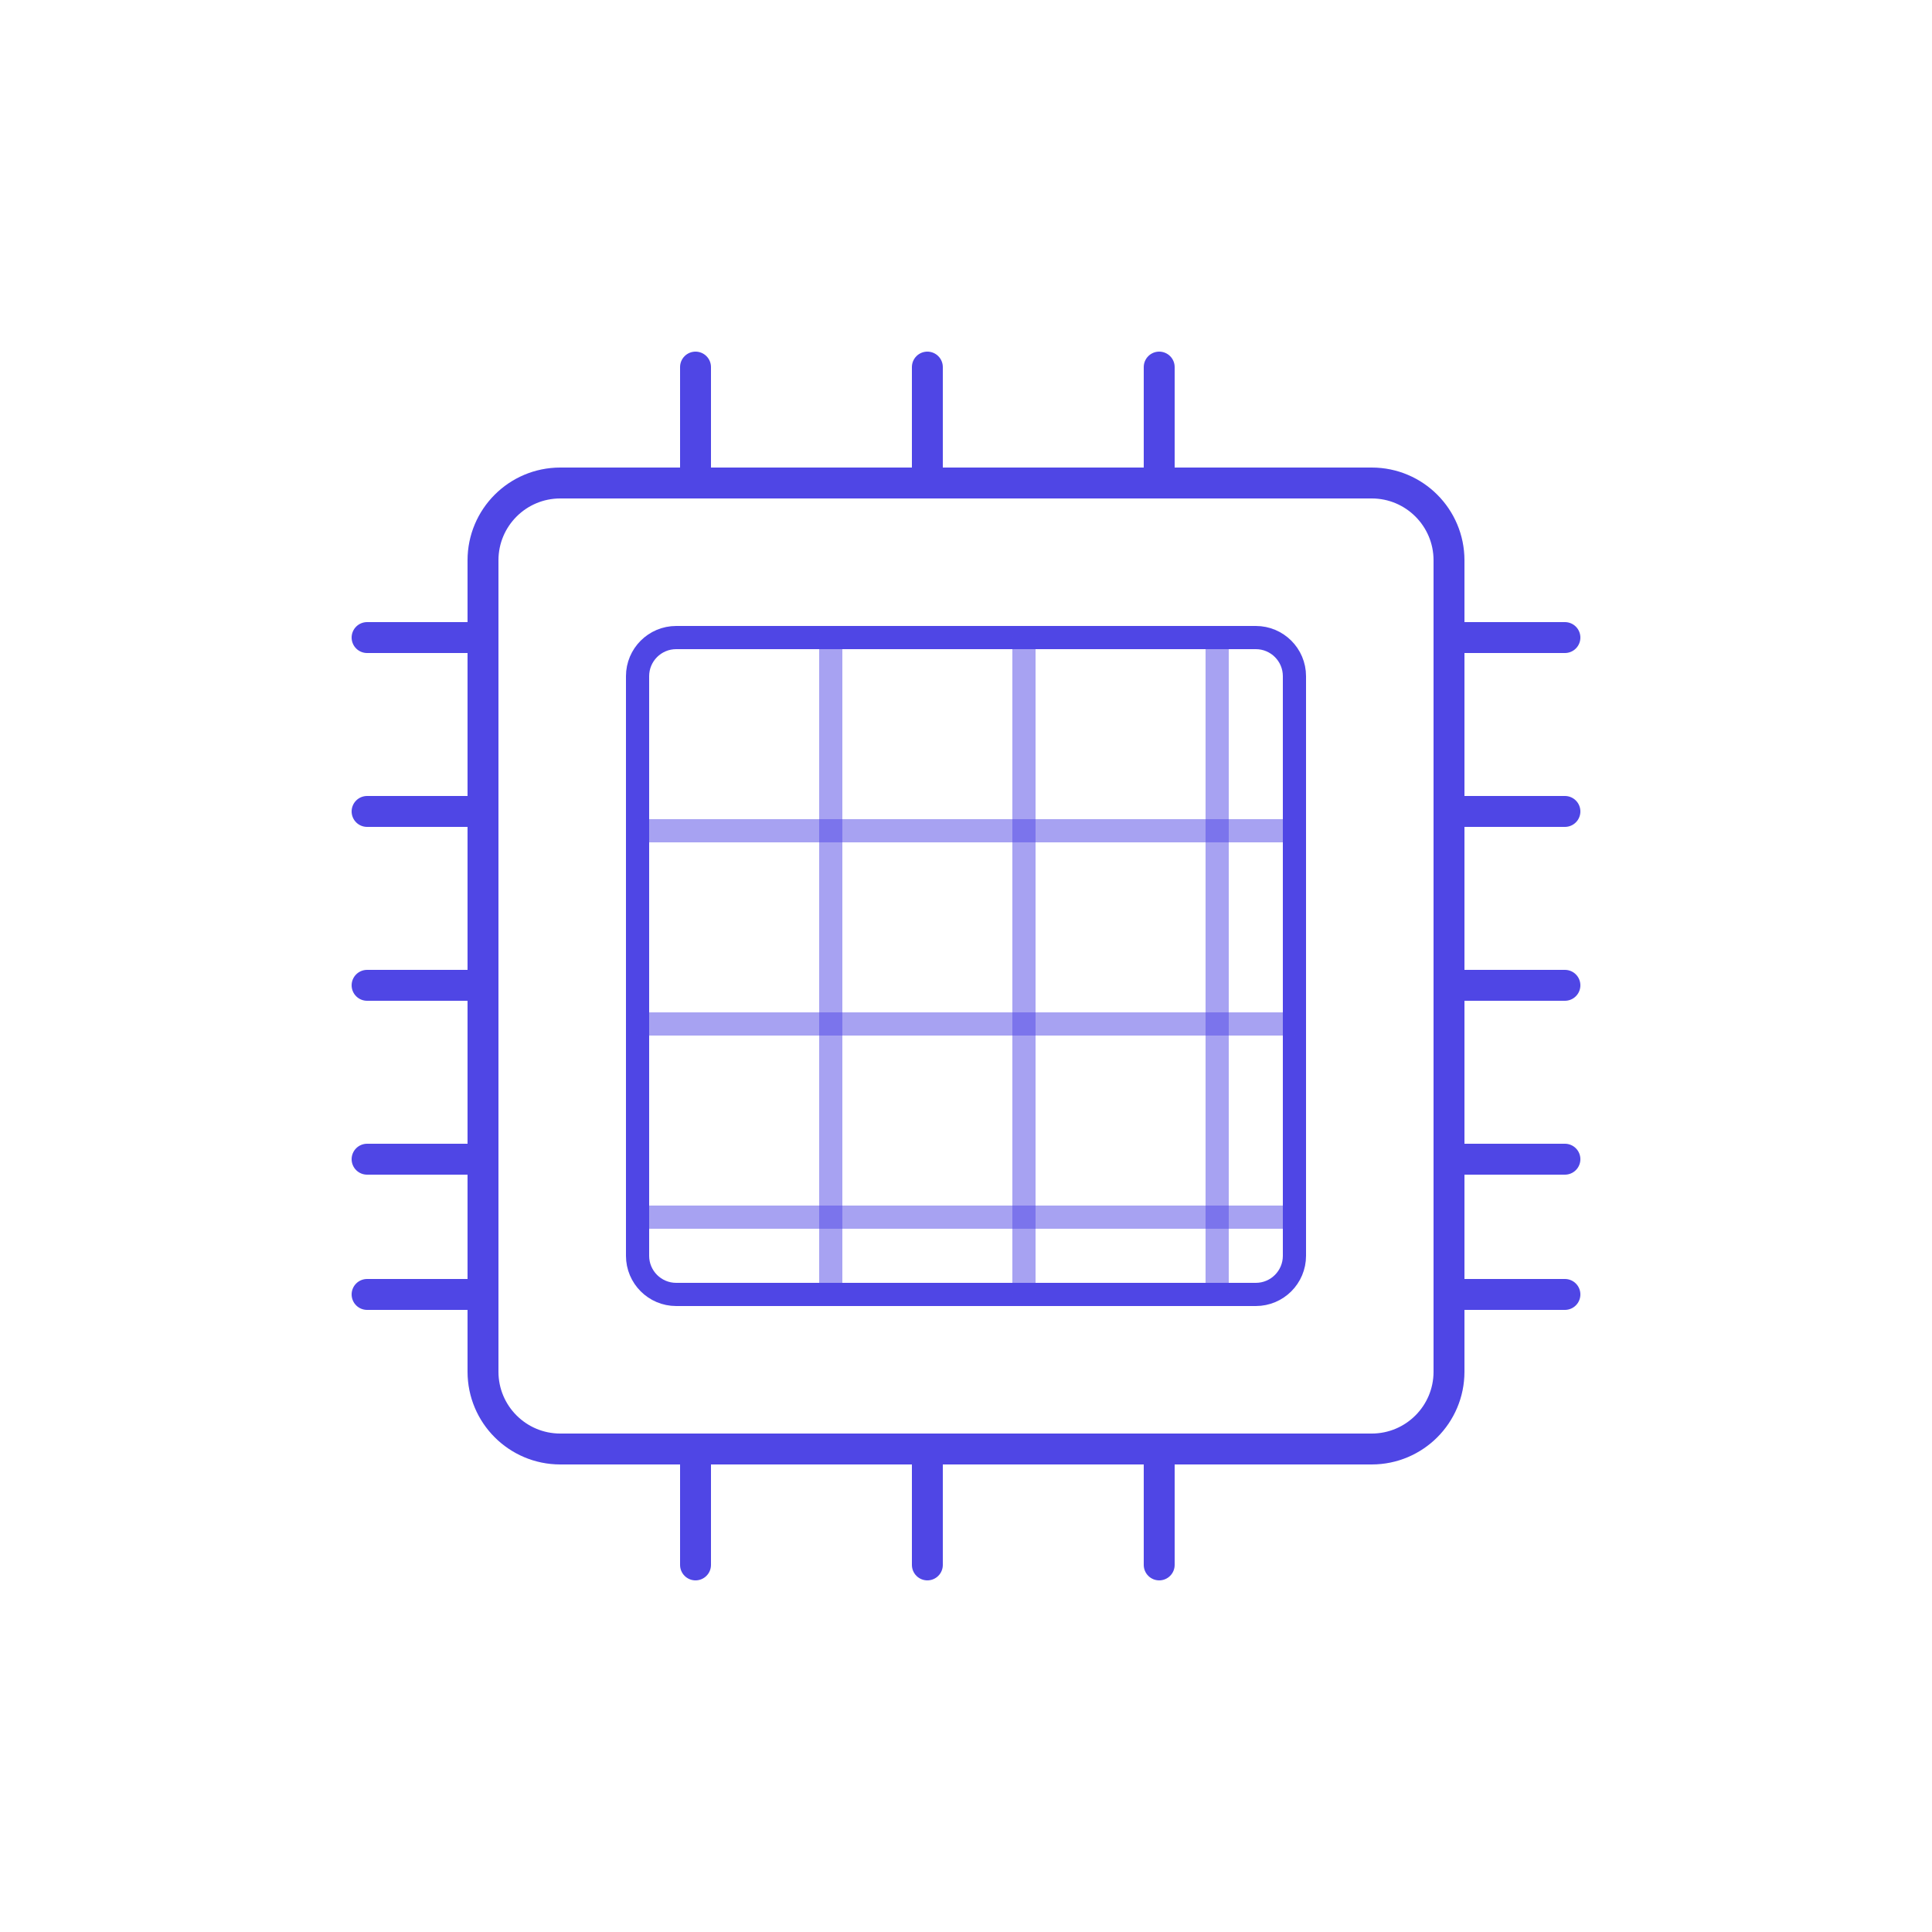
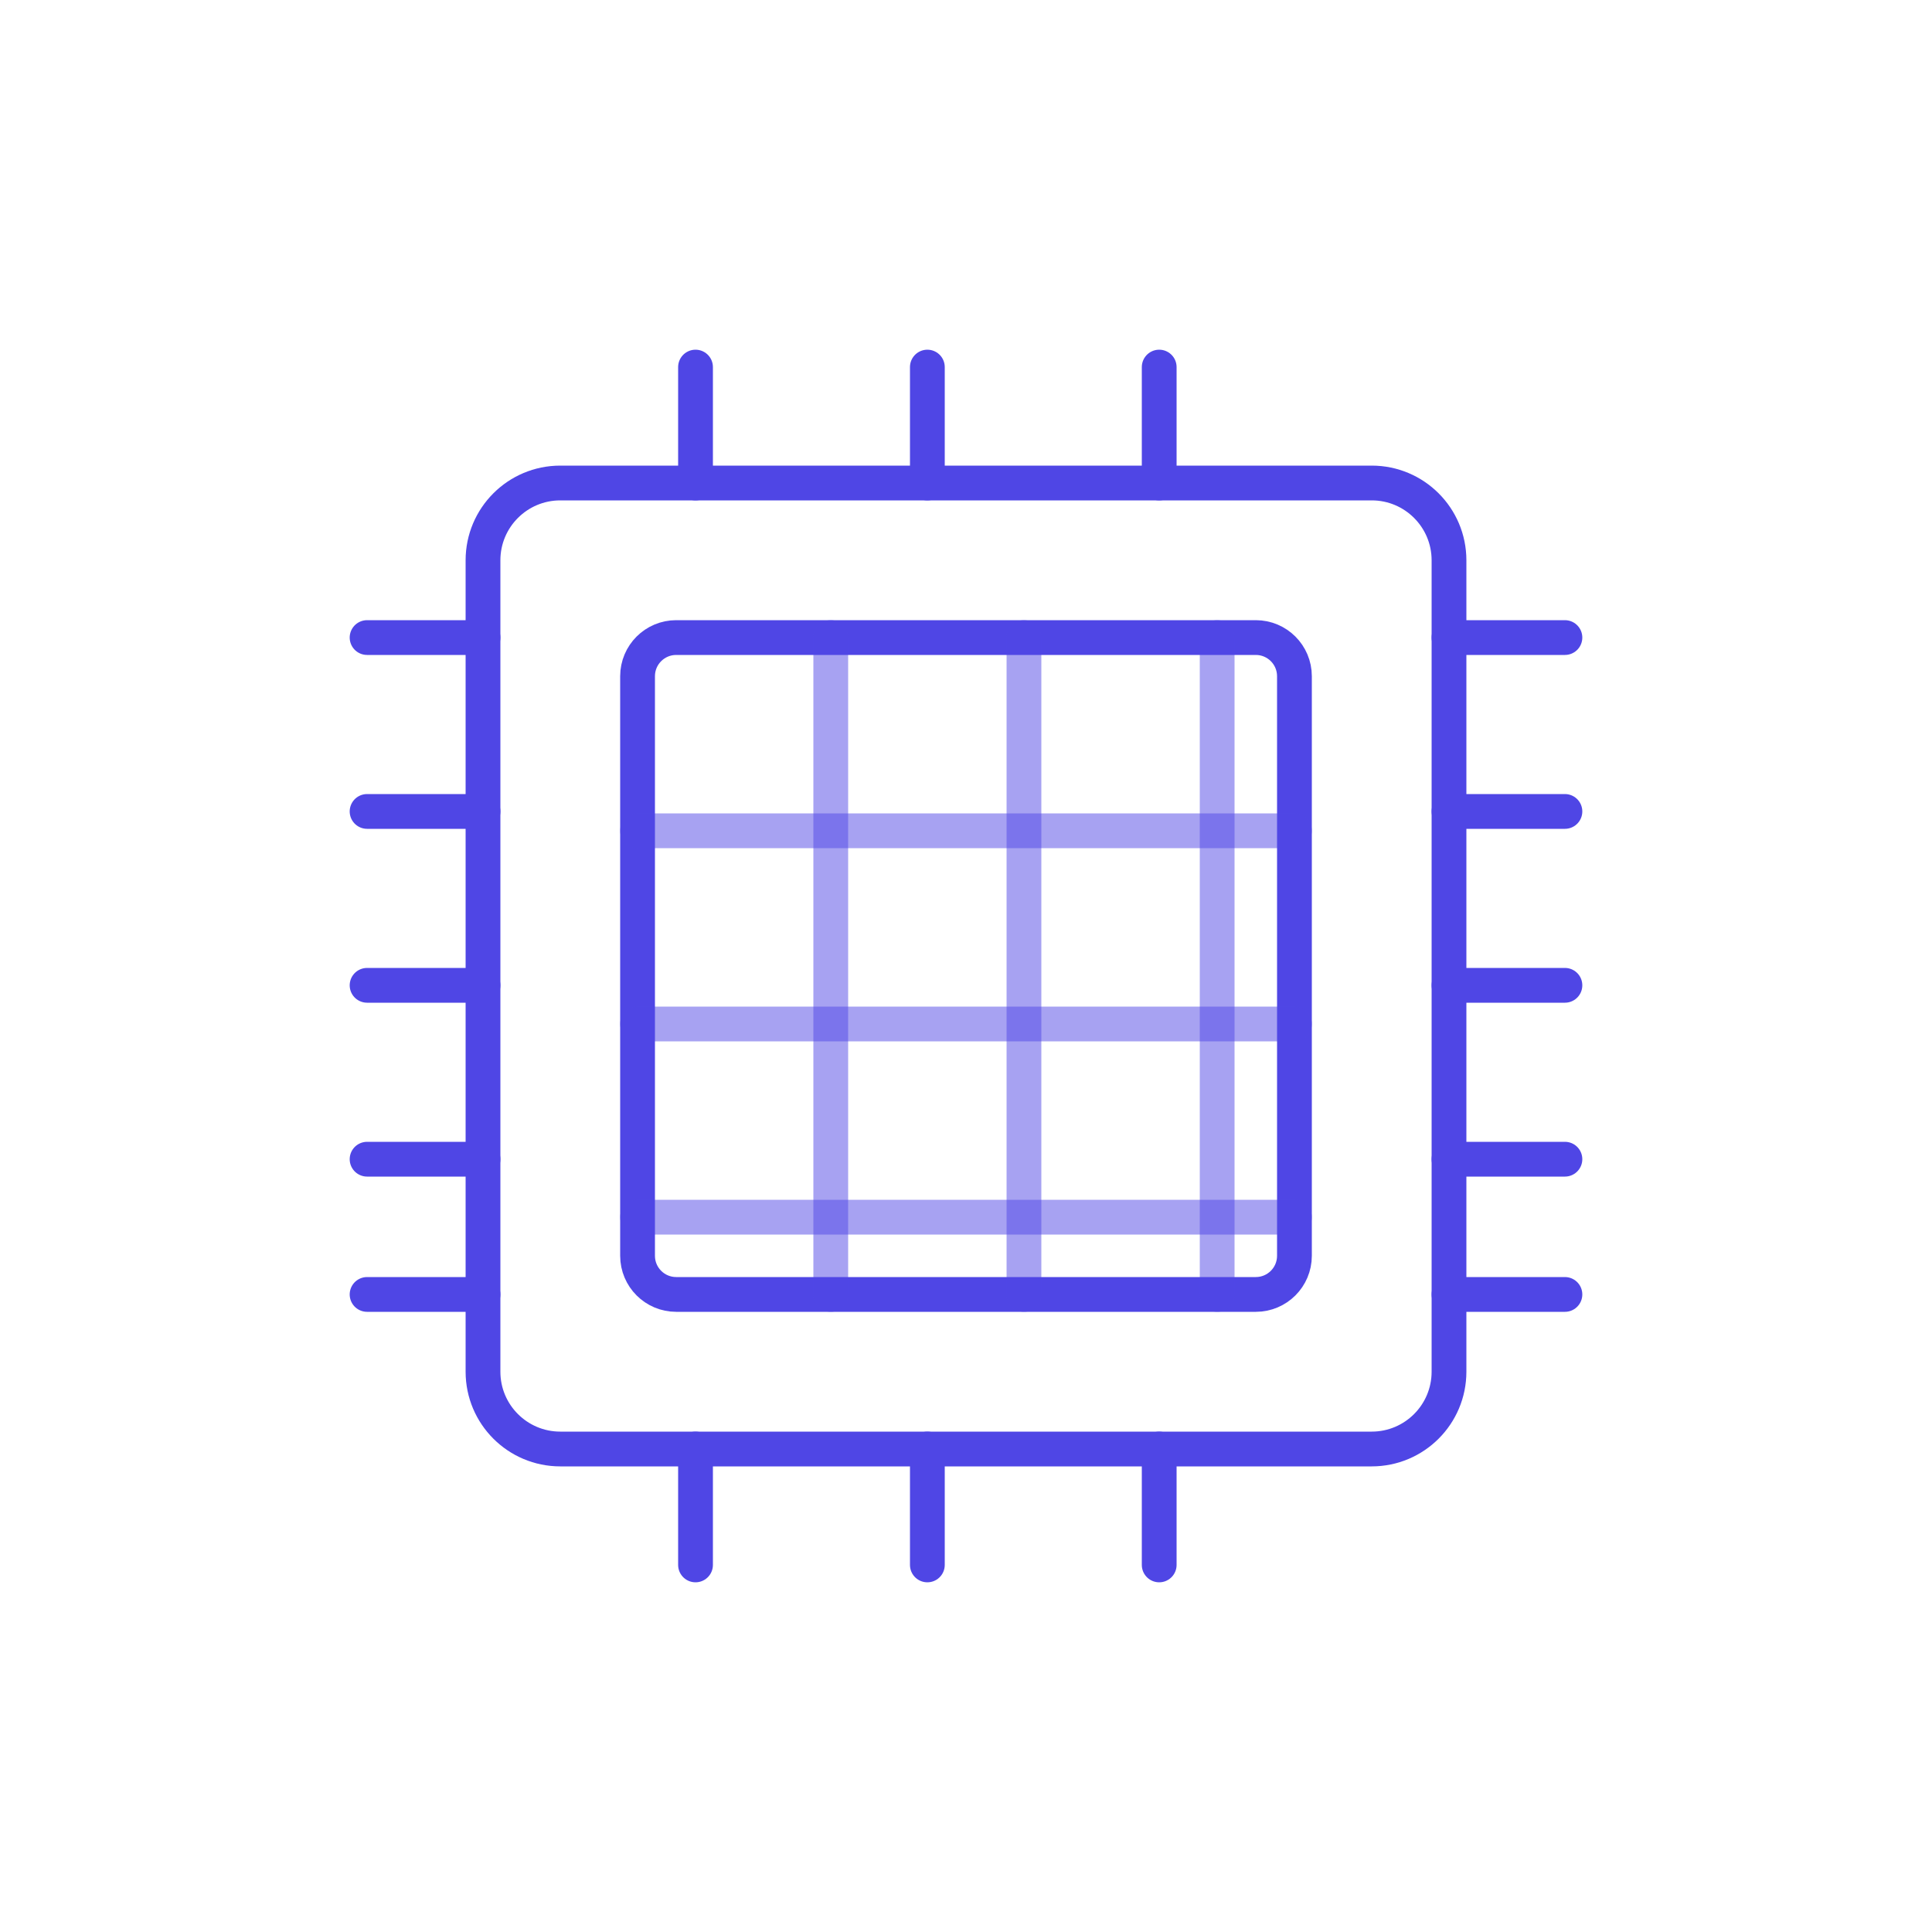
- <svg xmlns="http://www.w3.org/2000/svg" width="100" height="100" viewBox="260 160 100 100">
+ <svg xmlns="http://www.w3.org/2000/svg" width="100" height="100" viewBox="0 0 100 100">
  <defs>
    
  </defs>
-   <rect x="260" y="160" width="100" height="100" rx="12" style="fill:none;stroke:none;color:rgb(255, 255, 255);stroke-width:1px;stroke-linecap:butt;stroke-linejoin:miter;opacity:1;font-family:&quot;Anthropic Sans&quot;, -apple-system, BlinkMacSystemFont, &quot;Segoe UI&quot;, sans-serif;font-size:16px;font-weight:400;text-anchor:start;dominant-baseline:auto" />
-   <rect x="285" y="185" width="50" height="50" rx="4" style="fill:none;stroke:rgb(79, 70, 229);color:rgb(255, 255, 255);stroke-width:1.6px;stroke-linecap:round;stroke-linejoin:round;opacity:1;font-family:&quot;Anthropic Sans&quot;, -apple-system, BlinkMacSystemFont, &quot;Segoe UI&quot;, sans-serif;font-size:16px;font-weight:400;text-anchor:start;dominant-baseline:auto" />
-   <rect x="293" y="193" width="34" height="34" rx="2" style="fill:none;stroke:rgb(79, 70, 229);color:rgb(255, 255, 255);stroke-width:1.2px;stroke-linecap:round;stroke-linejoin:round;opacity:1;font-family:&quot;Anthropic Sans&quot;, -apple-system, BlinkMacSystemFont, &quot;Segoe UI&quot;, sans-serif;font-size:16px;font-weight:400;text-anchor:start;dominant-baseline:auto" />
-   <line x1="303" y1="193" x2="303" y2="227" opacity="0.5" style="fill:none;stroke:rgb(79, 70, 229);color:rgb(255, 255, 255);stroke-width:1.2px;stroke-linecap:round;stroke-linejoin:round;opacity:0.5;font-family:&quot;Anthropic Sans&quot;, -apple-system, BlinkMacSystemFont, &quot;Segoe UI&quot;, sans-serif;font-size:16px;font-weight:400;text-anchor:start;dominant-baseline:auto" />
-   <line x1="313" y1="193" x2="313" y2="227" opacity="0.5" style="fill:none;stroke:rgb(79, 70, 229);color:rgb(255, 255, 255);stroke-width:1.2px;stroke-linecap:round;stroke-linejoin:round;opacity:0.5;font-family:&quot;Anthropic Sans&quot;, -apple-system, BlinkMacSystemFont, &quot;Segoe UI&quot;, sans-serif;font-size:16px;font-weight:400;text-anchor:start;dominant-baseline:auto" />
-   <line x1="323" y1="193" x2="323" y2="227" opacity="0.5" style="fill:none;stroke:rgb(79, 70, 229);color:rgb(255, 255, 255);stroke-width:1.2px;stroke-linecap:round;stroke-linejoin:round;opacity:0.5;font-family:&quot;Anthropic Sans&quot;, -apple-system, BlinkMacSystemFont, &quot;Segoe UI&quot;, sans-serif;font-size:16px;font-weight:400;text-anchor:start;dominant-baseline:auto" />
-   <line x1="293" y1="203" x2="327" y2="203" opacity="0.5" style="fill:none;stroke:rgb(79, 70, 229);color:rgb(255, 255, 255);stroke-width:1.2px;stroke-linecap:round;stroke-linejoin:round;opacity:0.5;font-family:&quot;Anthropic Sans&quot;, -apple-system, BlinkMacSystemFont, &quot;Segoe UI&quot;, sans-serif;font-size:16px;font-weight:400;text-anchor:start;dominant-baseline:auto" />
-   <line x1="293" y1="213" x2="327" y2="213" opacity="0.5" style="fill:none;stroke:rgb(79, 70, 229);color:rgb(255, 255, 255);stroke-width:1.2px;stroke-linecap:round;stroke-linejoin:round;opacity:0.5;font-family:&quot;Anthropic Sans&quot;, -apple-system, BlinkMacSystemFont, &quot;Segoe UI&quot;, sans-serif;font-size:16px;font-weight:400;text-anchor:start;dominant-baseline:auto" />
-   <line x1="293" y1="223" x2="327" y2="223" opacity="0.5" style="fill:none;stroke:rgb(79, 70, 229);color:rgb(255, 255, 255);stroke-width:1.2px;stroke-linecap:round;stroke-linejoin:round;opacity:0.5;font-family:&quot;Anthropic Sans&quot;, -apple-system, BlinkMacSystemFont, &quot;Segoe UI&quot;, sans-serif;font-size:16px;font-weight:400;text-anchor:start;dominant-baseline:auto" />
-   <line x1="285" y1="193" x2="279" y2="193" style="fill:none;stroke:rgb(79, 70, 229);color:rgb(255, 255, 255);stroke-width:1.6px;stroke-linecap:round;stroke-linejoin:round;opacity:1;font-family:&quot;Anthropic Sans&quot;, -apple-system, BlinkMacSystemFont, &quot;Segoe UI&quot;, sans-serif;font-size:16px;font-weight:400;text-anchor:start;dominant-baseline:auto" />
-   <line x1="285" y1="202" x2="279" y2="202" style="fill:none;stroke:rgb(79, 70, 229);color:rgb(255, 255, 255);stroke-width:1.6px;stroke-linecap:round;stroke-linejoin:round;opacity:1;font-family:&quot;Anthropic Sans&quot;, -apple-system, BlinkMacSystemFont, &quot;Segoe UI&quot;, sans-serif;font-size:16px;font-weight:400;text-anchor:start;dominant-baseline:auto" />
-   <line x1="285" y1="211" x2="279" y2="211" style="fill:none;stroke:rgb(79, 70, 229);color:rgb(255, 255, 255);stroke-width:1.6px;stroke-linecap:round;stroke-linejoin:round;opacity:1;font-family:&quot;Anthropic Sans&quot;, -apple-system, BlinkMacSystemFont, &quot;Segoe UI&quot;, sans-serif;font-size:16px;font-weight:400;text-anchor:start;dominant-baseline:auto" />
-   <line x1="285" y1="220" x2="279" y2="220" style="fill:none;stroke:rgb(79, 70, 229);color:rgb(255, 255, 255);stroke-width:1.6px;stroke-linecap:round;stroke-linejoin:round;opacity:1;font-family:&quot;Anthropic Sans&quot;, -apple-system, BlinkMacSystemFont, &quot;Segoe UI&quot;, sans-serif;font-size:16px;font-weight:400;text-anchor:start;dominant-baseline:auto" />
-   <line x1="285" y1="227" x2="279" y2="227" style="fill:none;stroke:rgb(79, 70, 229);color:rgb(255, 255, 255);stroke-width:1.6px;stroke-linecap:round;stroke-linejoin:round;opacity:1;font-family:&quot;Anthropic Sans&quot;, -apple-system, BlinkMacSystemFont, &quot;Segoe UI&quot;, sans-serif;font-size:16px;font-weight:400;text-anchor:start;dominant-baseline:auto" />
-   <line x1="335" y1="193" x2="341" y2="193" style="fill:none;stroke:rgb(79, 70, 229);color:rgb(255, 255, 255);stroke-width:1.6px;stroke-linecap:round;stroke-linejoin:round;opacity:1;font-family:&quot;Anthropic Sans&quot;, -apple-system, BlinkMacSystemFont, &quot;Segoe UI&quot;, sans-serif;font-size:16px;font-weight:400;text-anchor:start;dominant-baseline:auto" />
-   <line x1="335" y1="202" x2="341" y2="202" style="fill:none;stroke:rgb(79, 70, 229);color:rgb(255, 255, 255);stroke-width:1.6px;stroke-linecap:round;stroke-linejoin:round;opacity:1;font-family:&quot;Anthropic Sans&quot;, -apple-system, BlinkMacSystemFont, &quot;Segoe UI&quot;, sans-serif;font-size:16px;font-weight:400;text-anchor:start;dominant-baseline:auto" />
-   <line x1="335" y1="211" x2="341" y2="211" style="fill:none;stroke:rgb(79, 70, 229);color:rgb(255, 255, 255);stroke-width:1.6px;stroke-linecap:round;stroke-linejoin:round;opacity:1;font-family:&quot;Anthropic Sans&quot;, -apple-system, BlinkMacSystemFont, &quot;Segoe UI&quot;, sans-serif;font-size:16px;font-weight:400;text-anchor:start;dominant-baseline:auto" />
-   <line x1="335" y1="220" x2="341" y2="220" style="fill:none;stroke:rgb(79, 70, 229);color:rgb(255, 255, 255);stroke-width:1.6px;stroke-linecap:round;stroke-linejoin:round;opacity:1;font-family:&quot;Anthropic Sans&quot;, -apple-system, BlinkMacSystemFont, &quot;Segoe UI&quot;, sans-serif;font-size:16px;font-weight:400;text-anchor:start;dominant-baseline:auto" />
-   <line x1="335" y1="227" x2="341" y2="227" style="fill:none;stroke:rgb(79, 70, 229);color:rgb(255, 255, 255);stroke-width:1.6px;stroke-linecap:round;stroke-linejoin:round;opacity:1;font-family:&quot;Anthropic Sans&quot;, -apple-system, BlinkMacSystemFont, &quot;Segoe UI&quot;, sans-serif;font-size:16px;font-weight:400;text-anchor:start;dominant-baseline:auto" />
-   <line x1="296" y1="185" x2="296" y2="179" style="fill:none;stroke:rgb(79, 70, 229);color:rgb(255, 255, 255);stroke-width:1.6px;stroke-linecap:round;stroke-linejoin:round;opacity:1;font-family:&quot;Anthropic Sans&quot;, -apple-system, BlinkMacSystemFont, &quot;Segoe UI&quot;, sans-serif;font-size:16px;font-weight:400;text-anchor:start;dominant-baseline:auto" />
-   <line x1="308" y1="185" x2="308" y2="179" style="fill:none;stroke:rgb(79, 70, 229);color:rgb(255, 255, 255);stroke-width:1.6px;stroke-linecap:round;stroke-linejoin:round;opacity:1;font-family:&quot;Anthropic Sans&quot;, -apple-system, BlinkMacSystemFont, &quot;Segoe UI&quot;, sans-serif;font-size:16px;font-weight:400;text-anchor:start;dominant-baseline:auto" />
-   <line x1="320" y1="185" x2="320" y2="179" style="fill:none;stroke:rgb(79, 70, 229);color:rgb(255, 255, 255);stroke-width:1.6px;stroke-linecap:round;stroke-linejoin:round;opacity:1;font-family:&quot;Anthropic Sans&quot;, -apple-system, BlinkMacSystemFont, &quot;Segoe UI&quot;, sans-serif;font-size:16px;font-weight:400;text-anchor:start;dominant-baseline:auto" />
-   <line x1="296" y1="235" x2="296" y2="241" style="fill:none;stroke:rgb(79, 70, 229);color:rgb(255, 255, 255);stroke-width:1.6px;stroke-linecap:round;stroke-linejoin:round;opacity:1;font-family:&quot;Anthropic Sans&quot;, -apple-system, BlinkMacSystemFont, &quot;Segoe UI&quot;, sans-serif;font-size:16px;font-weight:400;text-anchor:start;dominant-baseline:auto" />
-   <line x1="308" y1="235" x2="308" y2="241" style="fill:none;stroke:rgb(79, 70, 229);color:rgb(255, 255, 255);stroke-width:1.6px;stroke-linecap:round;stroke-linejoin:round;opacity:1;font-family:&quot;Anthropic Sans&quot;, -apple-system, BlinkMacSystemFont, &quot;Segoe UI&quot;, sans-serif;font-size:16px;font-weight:400;text-anchor:start;dominant-baseline:auto" />
-   <line x1="320" y1="235" x2="320" y2="241" style="fill:none;stroke:rgb(79, 70, 229);color:rgb(255, 255, 255);stroke-width:1.6px;stroke-linecap:round;stroke-linejoin:round;opacity:1;font-family:&quot;Anthropic Sans&quot;, -apple-system, BlinkMacSystemFont, &quot;Segoe UI&quot;, sans-serif;font-size:16px;font-weight:400;text-anchor:start;dominant-baseline:auto" />
+   <rect x="25.0" y="25.0" width="50" height="50" rx="4" style="fill:none;stroke:rgb(79, 70, 229);stroke-width:1.8px;stroke-linecap:round;stroke-linejoin:round;" />
+   <rect x="33.0" y="33.0" width="34" height="34" rx="2" style="fill:none;stroke:rgb(79, 70, 229);stroke-width:1.8px;stroke-linecap:round;stroke-linejoin:round;" />
+   <line x1="43.0" y1="33.0" x2="43.0" y2="67.0" opacity="0.5" style="fill:none;stroke:rgb(79, 70, 229);stroke-width:1.8px;stroke-linecap:round;stroke-linejoin:round;" />
+   <line x1="53.0" y1="33.0" x2="53.0" y2="67.0" opacity="0.5" style="fill:none;stroke:rgb(79, 70, 229);stroke-width:1.8px;stroke-linecap:round;stroke-linejoin:round;" />
+   <line x1="63.0" y1="33.0" x2="63.0" y2="67.0" opacity="0.5" style="fill:none;stroke:rgb(79, 70, 229);stroke-width:1.8px;stroke-linecap:round;stroke-linejoin:round;" />
+   <line x1="33.0" y1="43.0" x2="67.0" y2="43.0" opacity="0.5" style="fill:none;stroke:rgb(79, 70, 229);stroke-width:1.8px;stroke-linecap:round;stroke-linejoin:round;" />
+   <line x1="33.0" y1="53.0" x2="67.0" y2="53.0" opacity="0.5" style="fill:none;stroke:rgb(79, 70, 229);stroke-width:1.8px;stroke-linecap:round;stroke-linejoin:round;" />
+   <line x1="33.0" y1="63.0" x2="67.0" y2="63.0" opacity="0.5" style="fill:none;stroke:rgb(79, 70, 229);stroke-width:1.8px;stroke-linecap:round;stroke-linejoin:round;" />
+   <line x1="25.0" y1="33.0" x2="19.0" y2="33.0" style="fill:none;stroke:rgb(79, 70, 229);stroke-width:1.8px;stroke-linecap:round;stroke-linejoin:round;" />
+   <line x1="25.0" y1="42.0" x2="19.0" y2="42.0" style="fill:none;stroke:rgb(79, 70, 229);stroke-width:1.8px;stroke-linecap:round;stroke-linejoin:round;" />
+   <line x1="25.0" y1="51.0" x2="19.0" y2="51.0" style="fill:none;stroke:rgb(79, 70, 229);stroke-width:1.8px;stroke-linecap:round;stroke-linejoin:round;" />
+   <line x1="25.0" y1="60.0" x2="19.0" y2="60.0" style="fill:none;stroke:rgb(79, 70, 229);stroke-width:1.8px;stroke-linecap:round;stroke-linejoin:round;" />
+   <line x1="25.0" y1="67.0" x2="19.0" y2="67.0" style="fill:none;stroke:rgb(79, 70, 229);stroke-width:1.8px;stroke-linecap:round;stroke-linejoin:round;" />
+   <line x1="75.0" y1="33.0" x2="81.0" y2="33.0" style="fill:none;stroke:rgb(79, 70, 229);stroke-width:1.8px;stroke-linecap:round;stroke-linejoin:round;" />
+   <line x1="75.0" y1="42.0" x2="81.0" y2="42.0" style="fill:none;stroke:rgb(79, 70, 229);stroke-width:1.8px;stroke-linecap:round;stroke-linejoin:round;" />
+   <line x1="75.0" y1="51.0" x2="81.0" y2="51.0" style="fill:none;stroke:rgb(79, 70, 229);stroke-width:1.8px;stroke-linecap:round;stroke-linejoin:round;" />
+   <line x1="75.0" y1="60.0" x2="81.0" y2="60.0" style="fill:none;stroke:rgb(79, 70, 229);stroke-width:1.8px;stroke-linecap:round;stroke-linejoin:round;" />
+   <line x1="75.0" y1="67.0" x2="81.0" y2="67.0" style="fill:none;stroke:rgb(79, 70, 229);stroke-width:1.8px;stroke-linecap:round;stroke-linejoin:round;" />
+   <line x1="36.0" y1="25.0" x2="36.0" y2="19.0" style="fill:none;stroke:rgb(79, 70, 229);stroke-width:1.8px;stroke-linecap:round;stroke-linejoin:round;" />
+   <line x1="48.0" y1="25.0" x2="48.0" y2="19.0" style="fill:none;stroke:rgb(79, 70, 229);stroke-width:1.8px;stroke-linecap:round;stroke-linejoin:round;" />
+   <line x1="60.0" y1="25.0" x2="60.0" y2="19.0" style="fill:none;stroke:rgb(79, 70, 229);stroke-width:1.8px;stroke-linecap:round;stroke-linejoin:round;" />
+   <line x1="36.0" y1="75.0" x2="36.0" y2="81.0" style="fill:none;stroke:rgb(79, 70, 229);stroke-width:1.8px;stroke-linecap:round;stroke-linejoin:round;" />
+   <line x1="48.0" y1="75.0" x2="48.0" y2="81.0" style="fill:none;stroke:rgb(79, 70, 229);stroke-width:1.8px;stroke-linecap:round;stroke-linejoin:round;" />
+   <line x1="60.0" y1="75.0" x2="60.0" y2="81.0" style="fill:none;stroke:rgb(79, 70, 229);stroke-width:1.8px;stroke-linecap:round;stroke-linejoin:round;" />
</svg>
